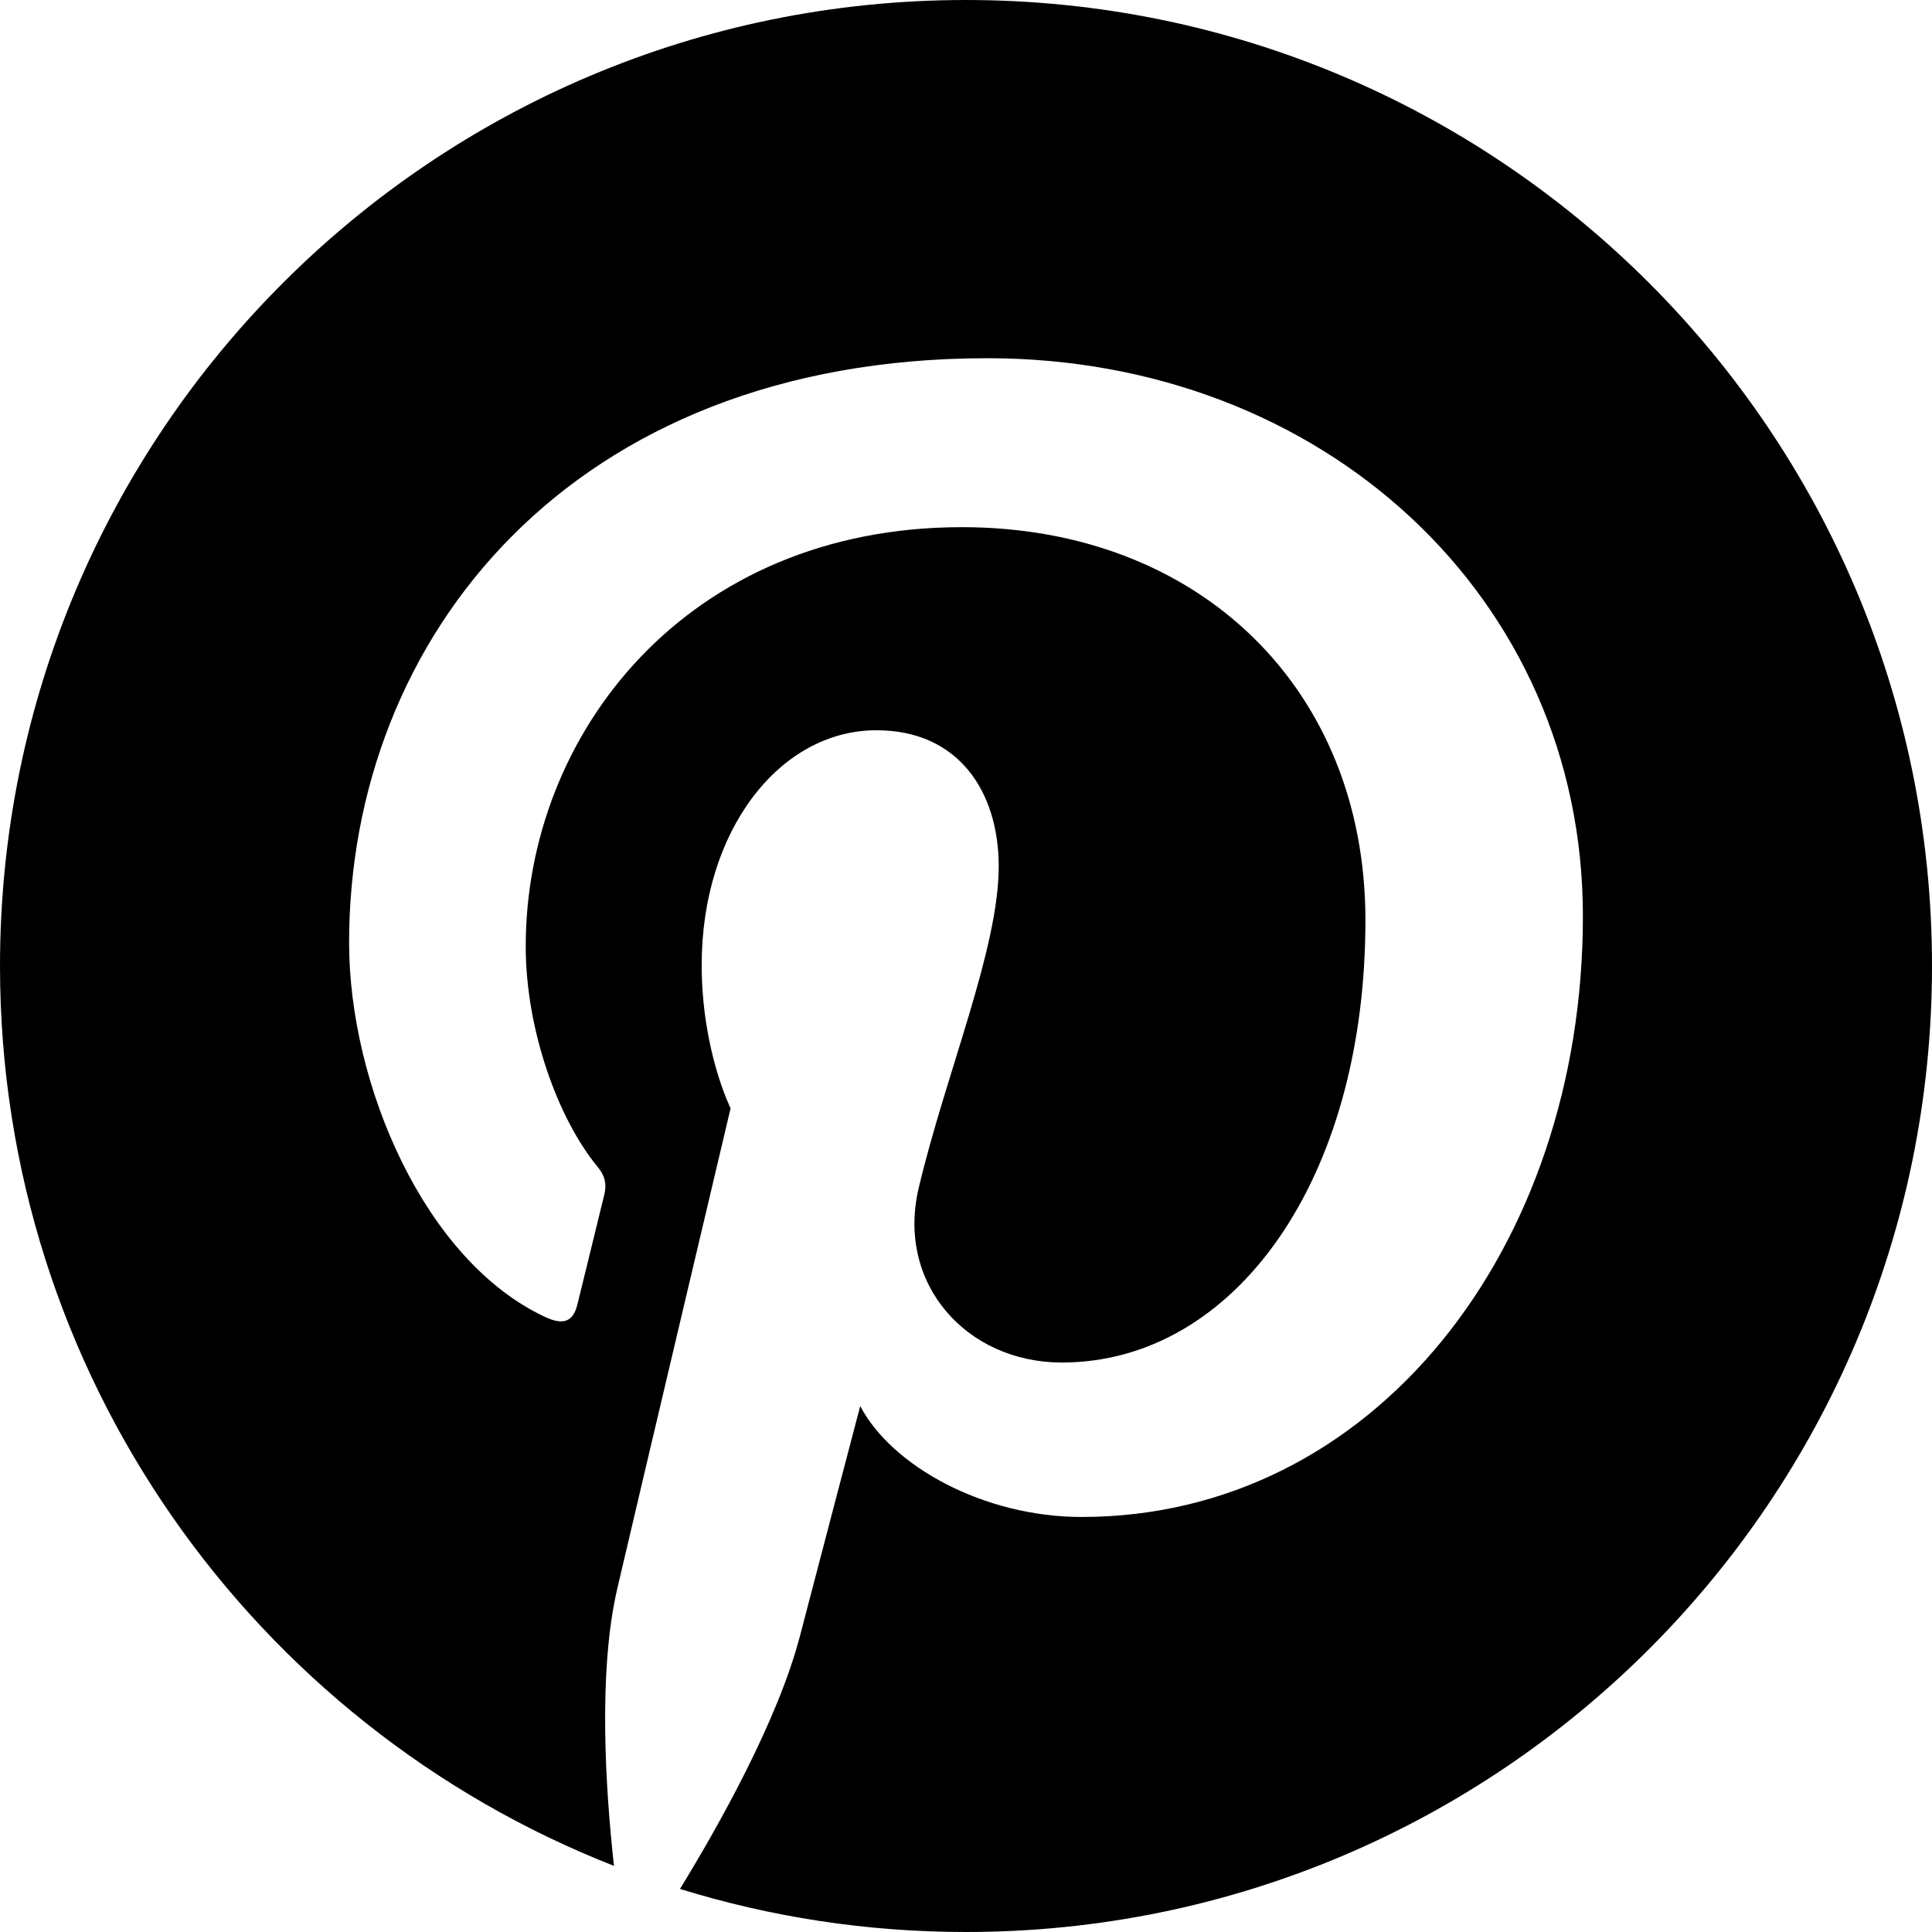
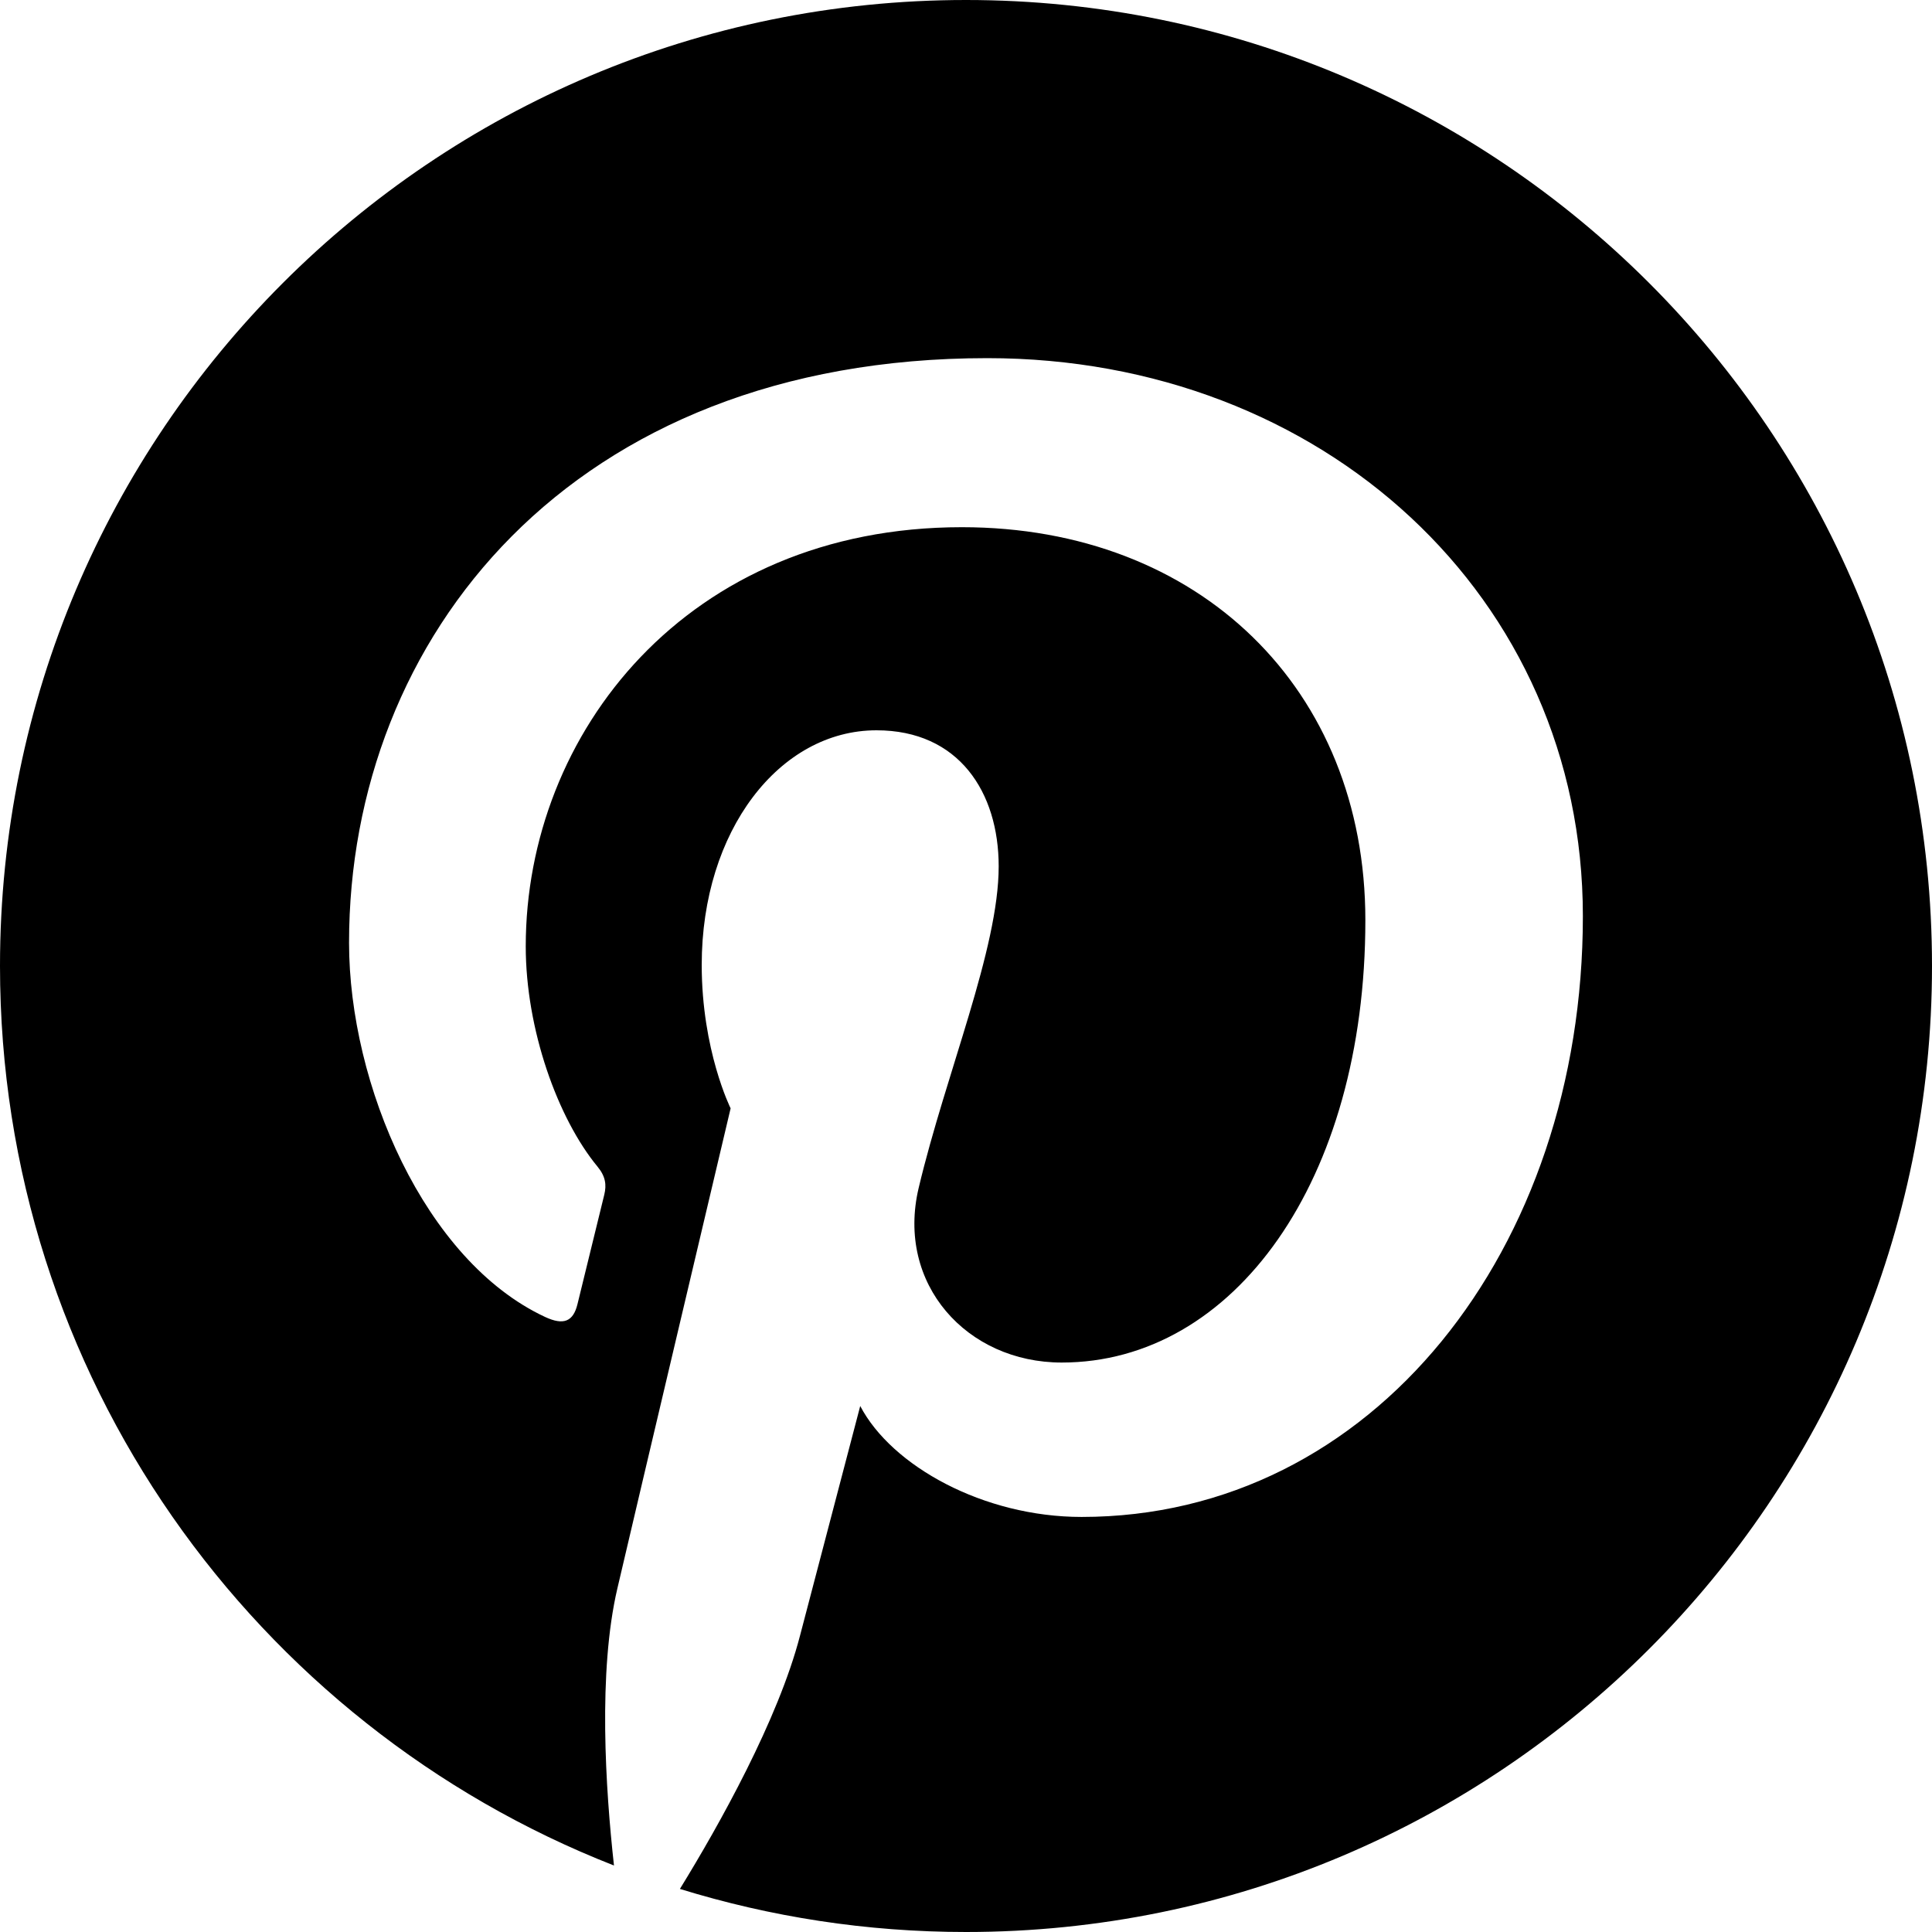
- <svg xmlns="http://www.w3.org/2000/svg" height="100%" style="fill-rule:evenodd;clip-rule:evenodd;stroke-linejoin:round;stroke-miterlimit:2;" version="1.1" viewBox="0 0 512 512" width="100%" xml:space="preserve">
-   <path d="M255.998,0.001c-141.384,0 -255.998,114.617 -255.998,255.998c0,108.456 67.475,201.171 162.707,238.471c-2.24,-20.255 -4.261,-51.405 0.889,-73.518c4.65,-19.978 30.018,-127.248 30.018,-127.248c0,0 -7.659,-15.334 -7.659,-38.008c0,-35.596 20.632,-62.171 46.323,-62.171c21.839,0 32.391,16.399 32.391,36.061c0,21.966 -13.984,54.803 -21.203,85.235c-6.03,25.482 12.779,46.261 37.909,46.261c45.503,0 80.477,-47.976 80.477,-117.229c0,-61.293 -44.045,-104.149 -106.932,-104.149c-72.841,0 -115.597,54.634 -115.597,111.095c0,22.004 8.475,45.596 19.052,58.421c2.09,2.535 2.398,4.758 1.776,7.343c-1.945,8.087 -6.262,25.474 -7.111,29.032c-1.117,4.686 -3.711,5.681 -8.561,3.424c-31.974,-14.884 -51.963,-61.627 -51.963,-99.174c0,-80.755 58.672,-154.915 169.148,-154.915c88.806,0 157.821,63.279 157.821,147.85c0,88.229 -55.629,159.232 -132.842,159.232c-25.94,0 -50.328,-13.476 -58.674,-29.394c0,0 -12.838,48.878 -15.95,60.856c-5.782,22.237 -21.382,50.109 -31.818,67.11c23.955,7.417 49.409,11.416 75.797,11.416c141.389,0 256.003,-114.612 256.003,-256.001c0,-141.381 -114.614,-255.998 -256.003,-255.998Z" style="fill-rule:nonzero;" />
+ <svg xmlns="http://www.w3.org/2000/svg" width="24" height="24" viewBox="0 0 24 24">
+   <path d="M12 0c-6.627 0-12 5.372-12 12 0 5.084 3.163 9.426 7.627 11.174-.105-.949-.2-2.405.042-3.441.218-.937 1.407-5.965 1.407-5.965s-.359-.719-.359-1.782c0-1.668.967-2.914 2.171-2.914 1.023 0 1.518.769 1.518 1.69 0 1.029-.655 2.568-.994 3.995-.283 1.194.599 2.169 1.777 2.169 2.133 0 3.772-2.249 3.772-5.495 0-2.873-2.064-4.882-5.012-4.882-3.414 0-5.418 2.561-5.418 5.207 0 1.031.397 2.138.893 2.738.098.119.112.224.083.345l-.333 1.36c-.053.22-.174.267-.402.161-1.499-.698-2.436-2.889-2.436-4.649 0-3.785 2.75-7.262 7.929-7.262 4.163 0 7.398 2.967 7.398 6.931 0 4.136-2.607 7.464-6.227 7.464-1.216 0-2.359-.631-2.75-1.378l-.748 2.853c-.271 1.043-1.002 2.35-1.492 3.146 1.124.347 2.317.535 3.554.535 6.627 0 12-5.373 12-12 0-6.628-5.373-12-12-12z" fill-rule="evenodd" clip-rule="evenodd" />
</svg>
